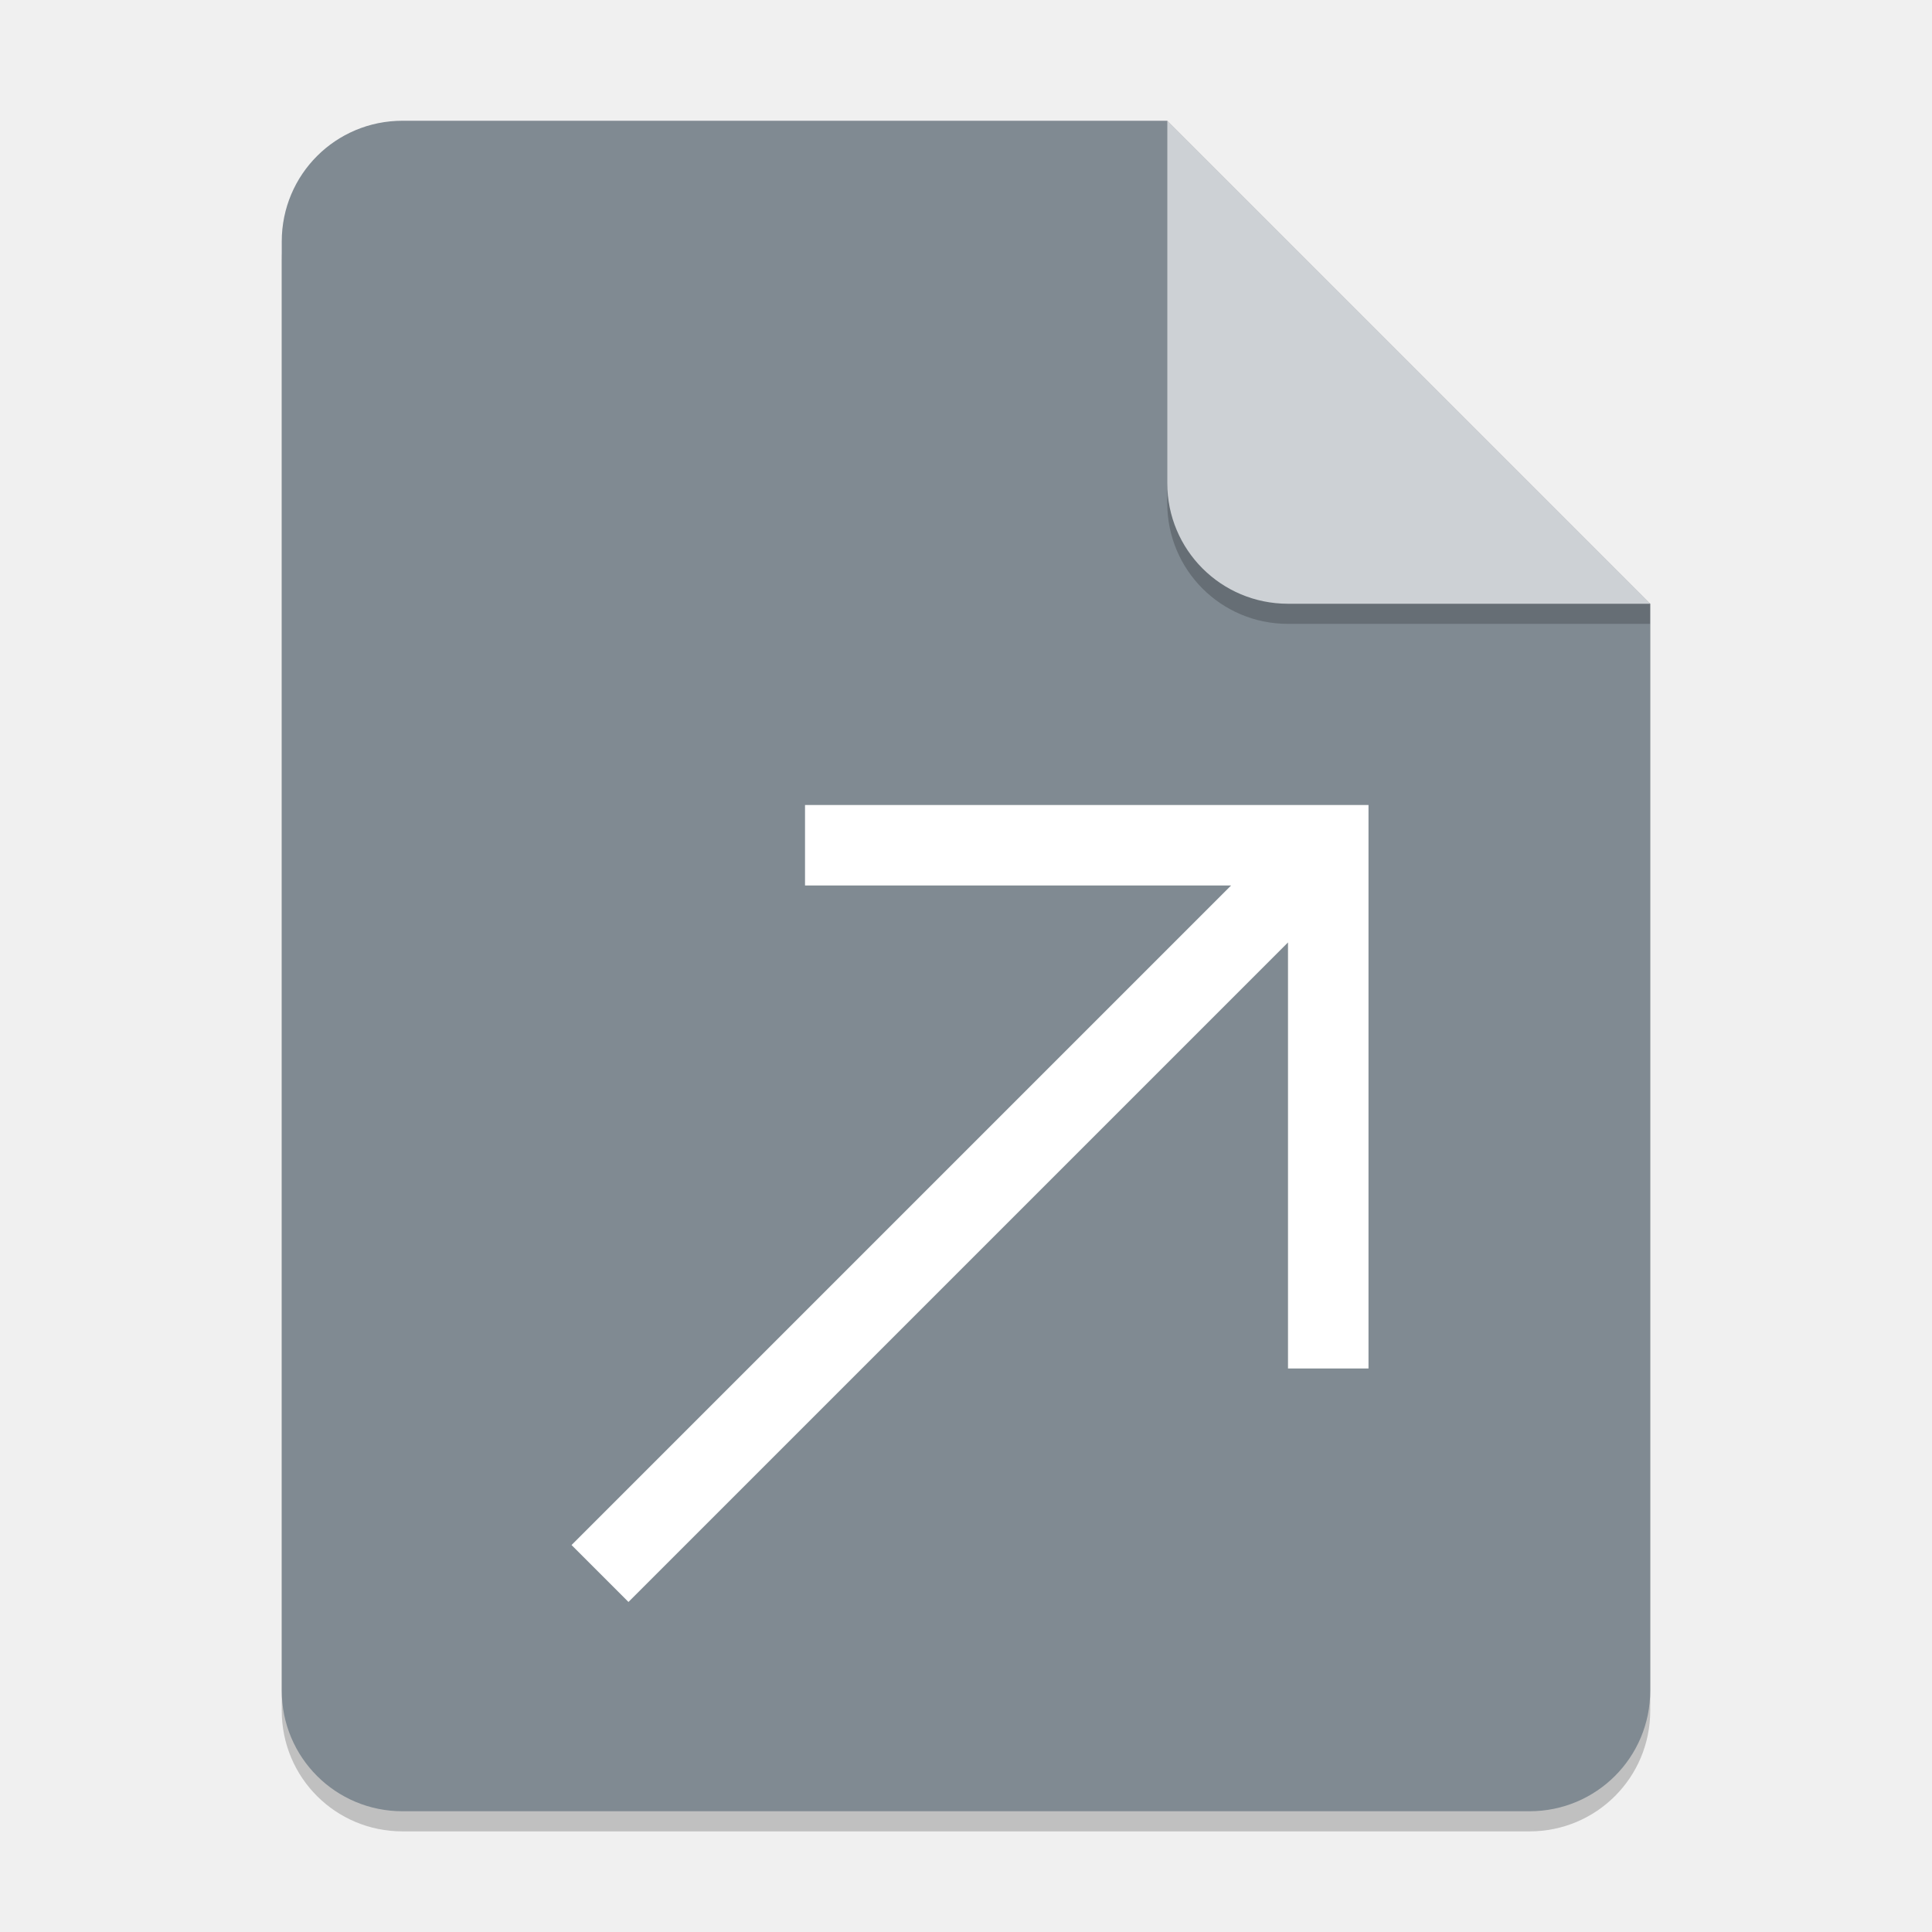
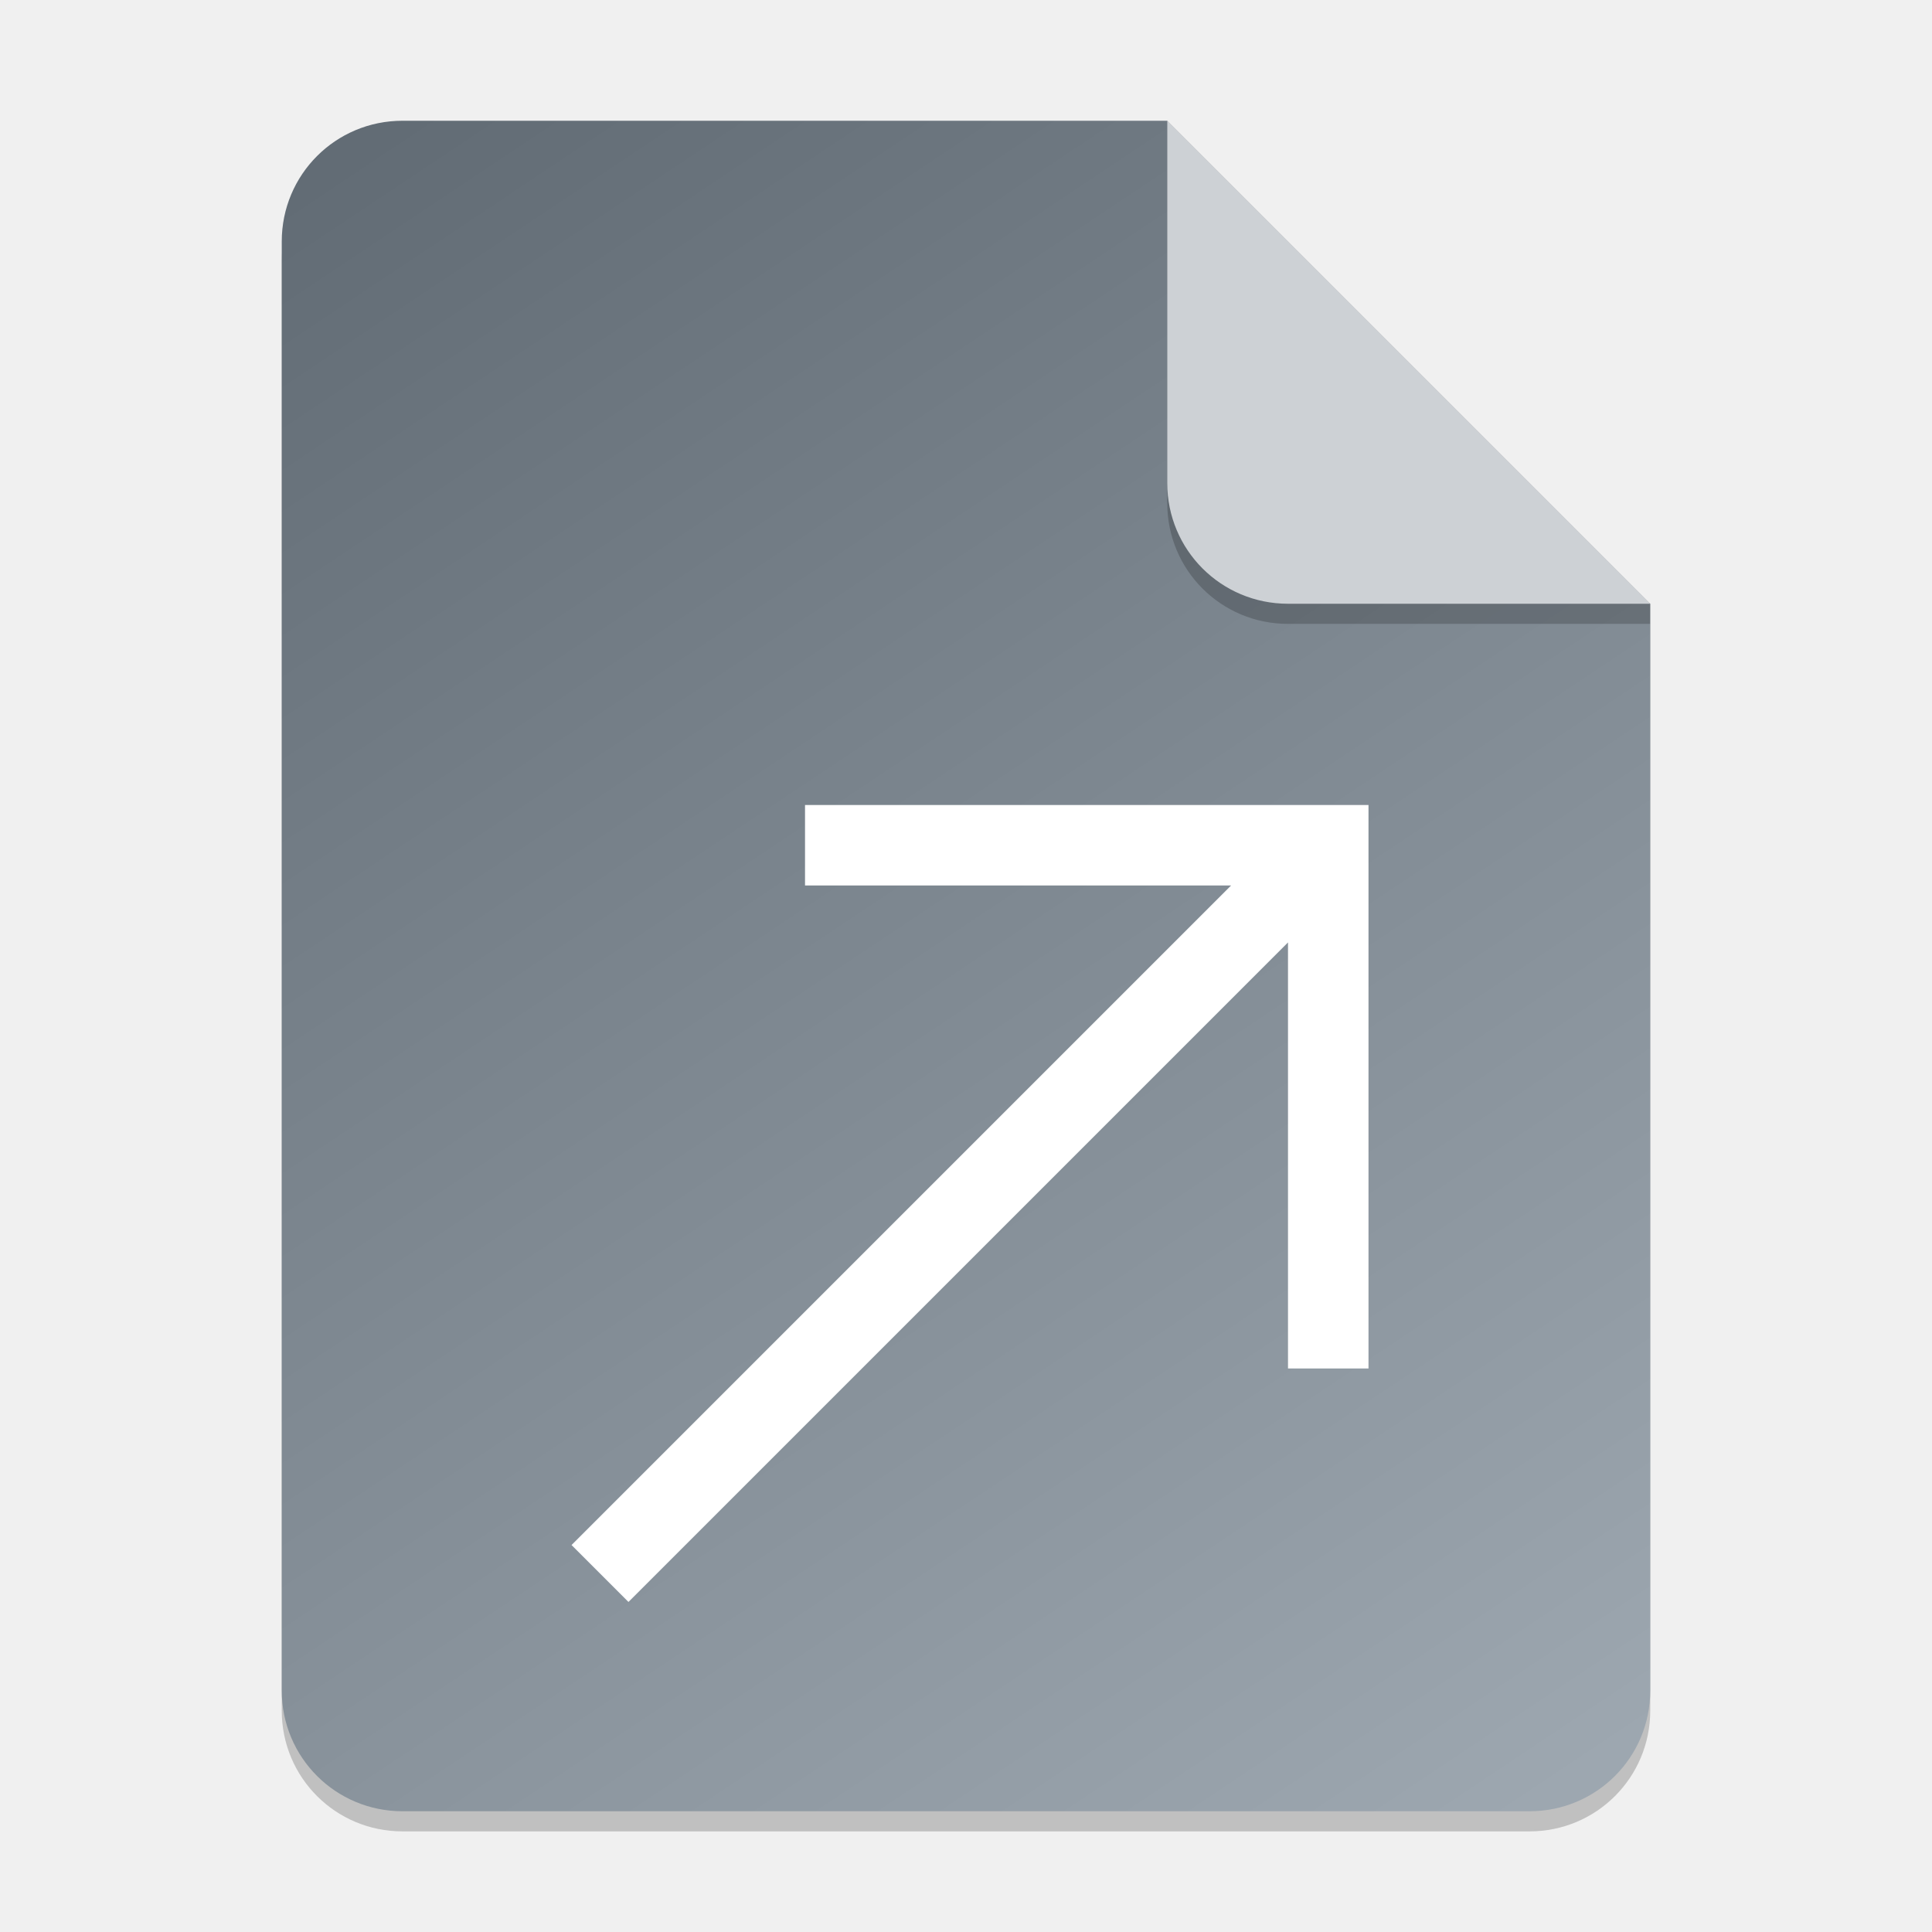
- <svg xmlns="http://www.w3.org/2000/svg" width="96" height="96" viewBox="0 0 96 96" version="1.1" id="svg5">
-   <defs id="defs2" />
+ <svg xmlns="http://www.w3.org/2000/svg" xmlns:xlink="http://www.w3.org/1999/xlink" width="96" height="96" viewBox="0 0 96 96" version="1.1" id="svg5">
+   <defs id="defs2">
+     <linearGradient id="linearGradient871">
+       <stop style="stop-color:#626c75;stop-opacity:1;" offset="0" id="stop867" />
+       <stop style="stop-color:#9da7b0;stop-opacity:1;" offset="1" id="stop869" />
+     </linearGradient>
+     <linearGradient xlink:href="#linearGradient871" id="linearGradient3319" x1="20" y1="6" x2="76" y2="90" gradientUnits="userSpaceOnUse" />
+   </defs>
  <path id="rect234" style="opacity:0.2;stroke-width:1.5;stroke-linecap:round;stroke-linejoin:round" d="m 20,7 h 38 l 24,24 v 54 c 0,3.324 -2.676,6 -6,6 H 20 c -3.324,0 -6,-2.676 -6,-6 V 13 c 0,-3.324 2.676,-6 6,-6 z" />
-   <path id="rect448" style="fill:#808a92;fill-opacity:1;stroke-width:1.5;stroke-linecap:round;stroke-linejoin:round" d="m 20,6 h 38 l 9,15 15,9 v 54 c 0,3.324 -2.676,6 -6,6 H 20 c -3.324,0 -6,-2.676 -6,-6 V 12 c 0,-3.324 2.676,-6 6,-6 z" />
+   <path id="rect448" style="fill:url(#linearGradient3319);fill-opacity:1;stroke-width:1.5;stroke-linecap:round;stroke-linejoin:round" d="m 20,6 h 38 l 9,15 15,9 v 54 c 0,3.324 -2.676,6 -6,6 H 20 c -3.324,0 -6,-2.676 -6,-6 V 12 c 0,-3.324 2.676,-6 6,-6 z" />
  <path id="rect1856" style="fill:#ffffff;stroke-width:3.528;stroke-linecap:round;stroke-linejoin:round" d="m 40.001,40 v 4 H 61.172 L 28.4,76.772 31.228,79.6 64,46.828 V 67.999 H 68 V 42.828 40 h -2.828 z" />
  <path d="M 82,31 H 64 c -3.324,0 -6,-2.676 -6,-6 V 6 l 24,24 z" style="opacity:0.2;fill:#000000;stroke-width:1.5;stroke-linecap:round;stroke-linejoin:round" id="path611" />
  <path id="rect600" style="fill:#cdd1d5;fill-opacity:1;stroke-width:1.5;stroke-linecap:round;stroke-linejoin:round" d="M 82,30 H 64 c -3.324,0 -6,-2.676 -6,-6 V 6 l 12,12 z" />
</svg>
